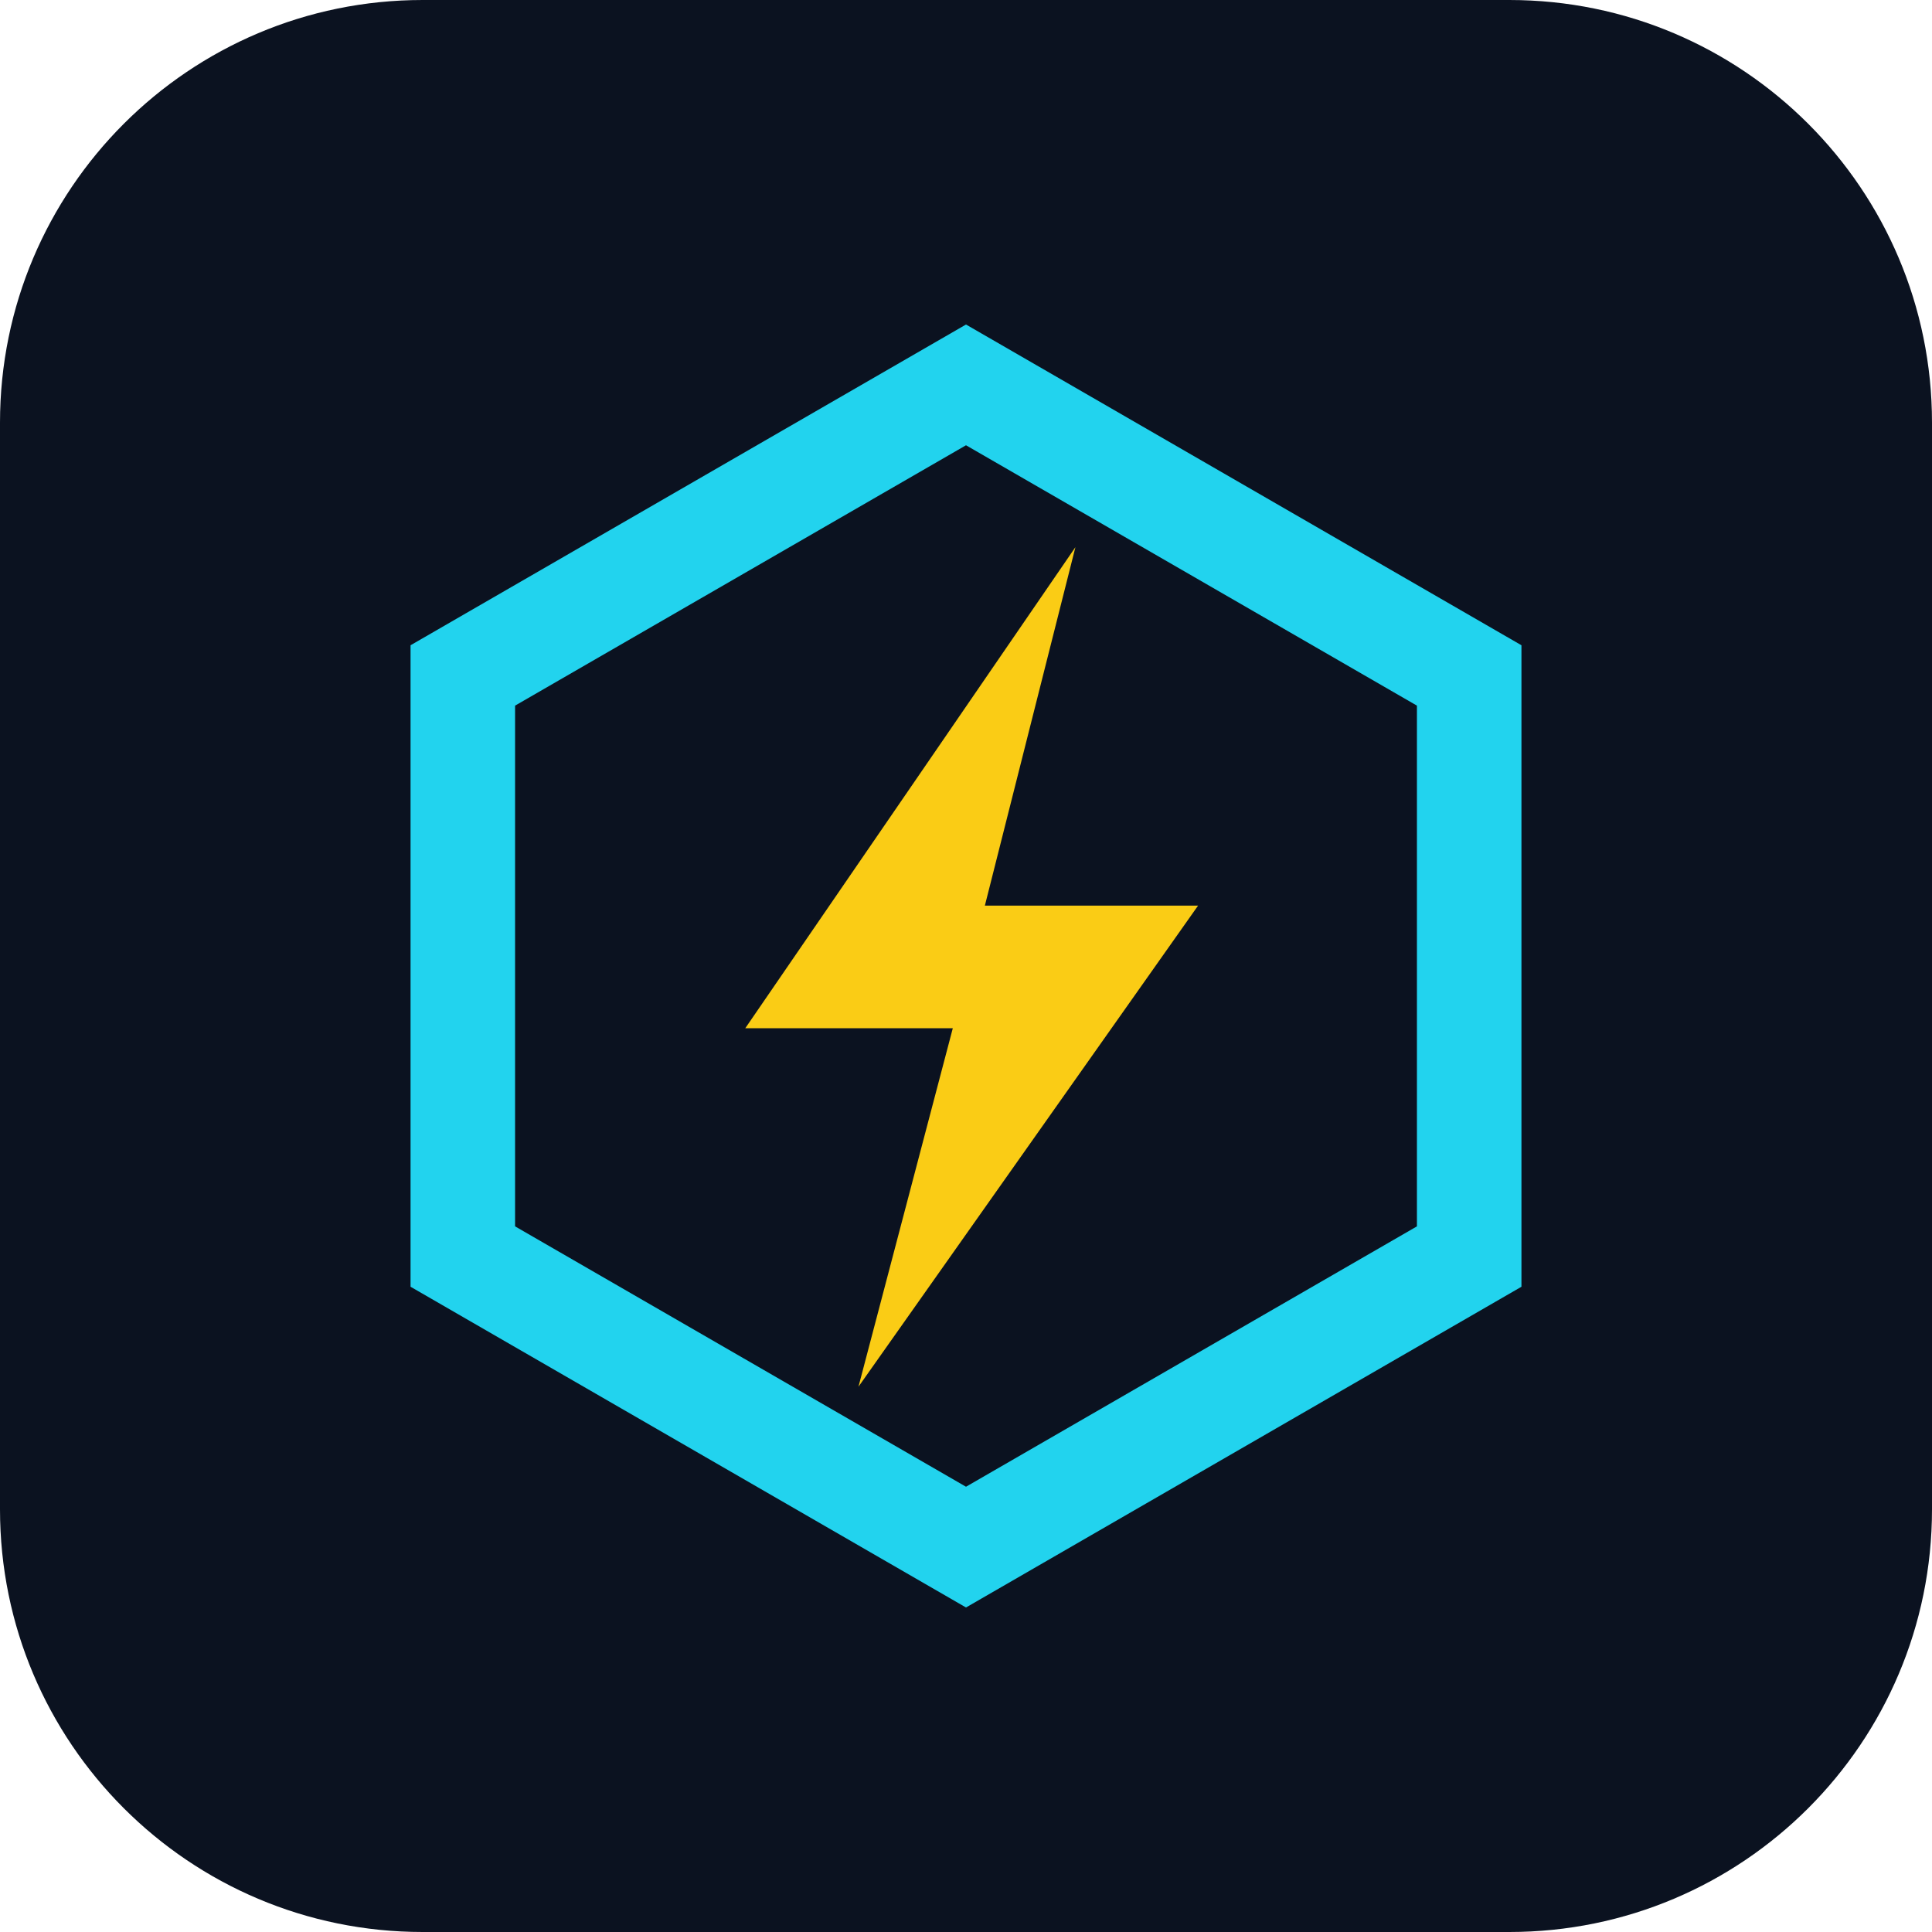
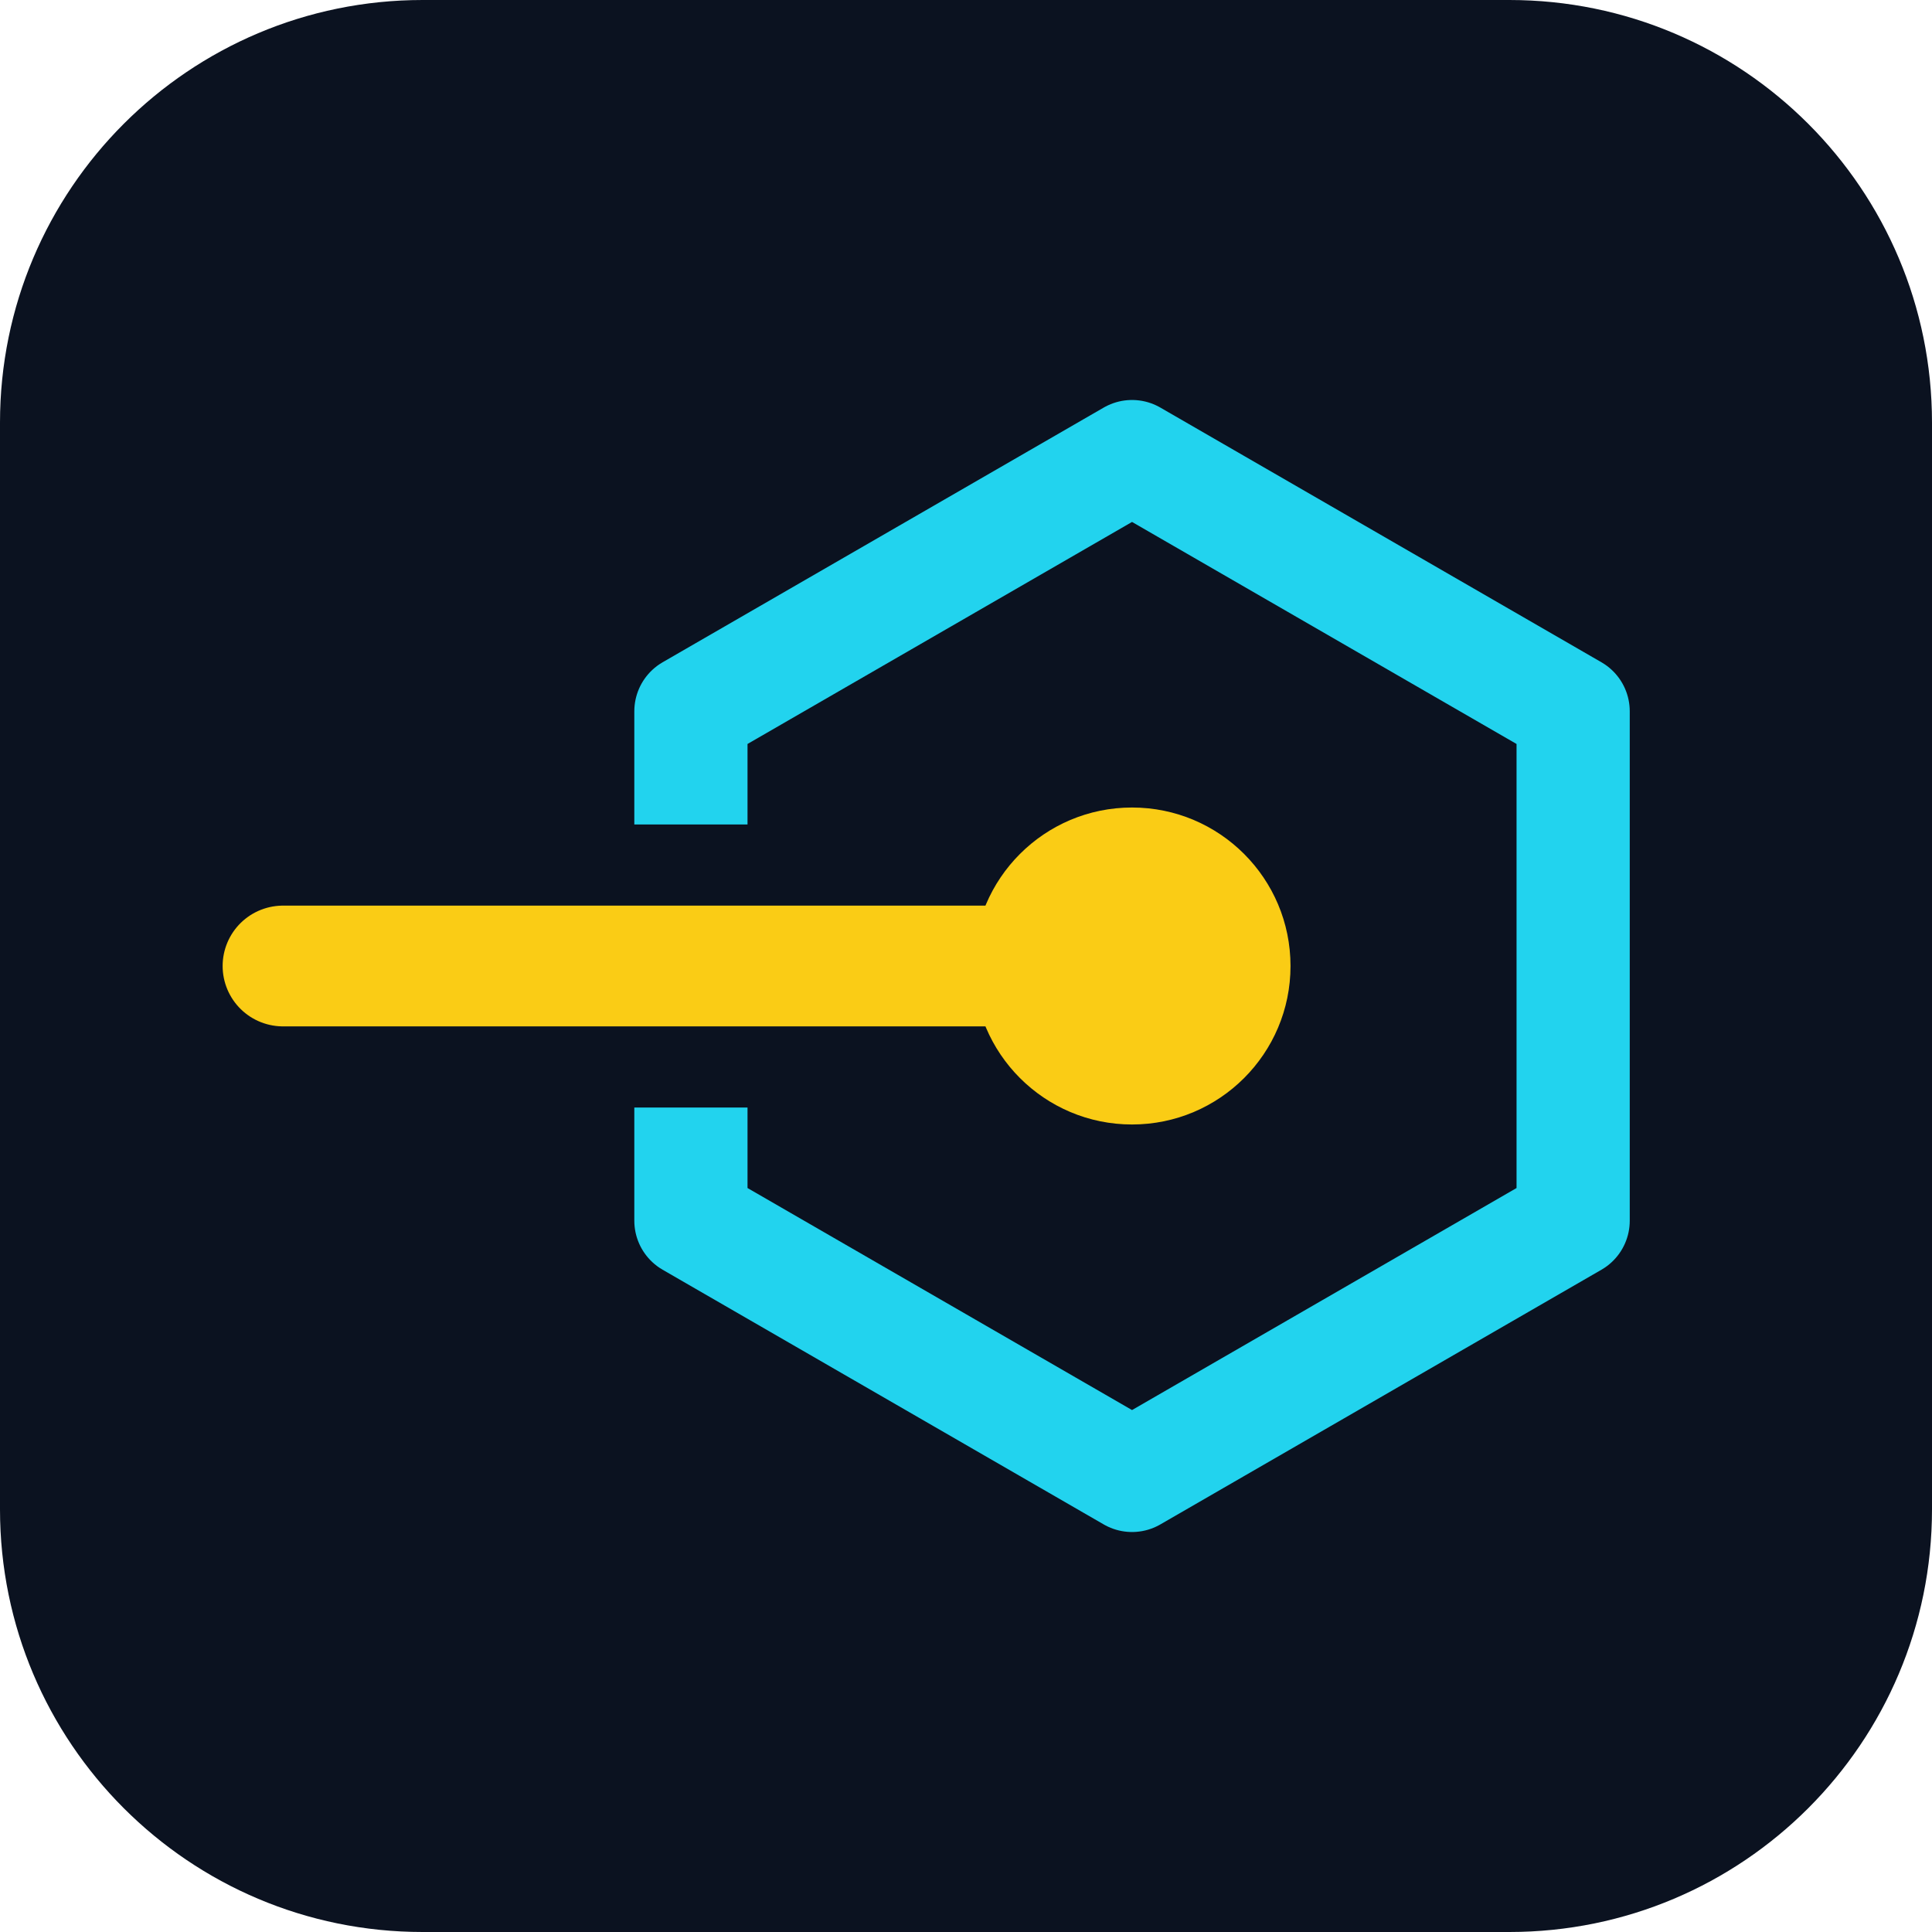
- <svg xmlns="http://www.w3.org/2000/svg" viewBox="0 0 1024 1024" role="img" aria-label="sne logo">
+ <svg xmlns="http://www.w3.org/2000/svg" viewBox="0 0 1024 1024">
  <rect width="1024" height="1024" rx="224" fill="#0B1220" />
-   <polygon points="512,172 806.4,342 806.4,682 512,852 217.6,682 217.6,342" fill="#22D3EE" />
-   <polygon points="512,236 751,374 751,650 512,788 273,650 273,374" fill="#0B1220" />
-   <polygon points="570,290 395,545 505,545 455,735 635,480 522,480" fill="#FACC15" />
+   <polygon points="600.0,242.0 833.8,377.0 833.8,647.0 600.0,782.0 366.2,647.0 366.2,377.0" fill="none" stroke="#22D3EE" stroke-width="60" stroke-linejoin="round" />
+   <line x1="150" y1="512" x2="600" y2="512" stroke="#0B1220" stroke-width="150" stroke-linecap="round" />
+   <line x1="150" y1="512" x2="600" y2="512" stroke="#FACC15" stroke-width="64" stroke-linecap="round" />
+   <circle cx="600" cy="512" r="84" fill="#FACC15" />
</svg>
